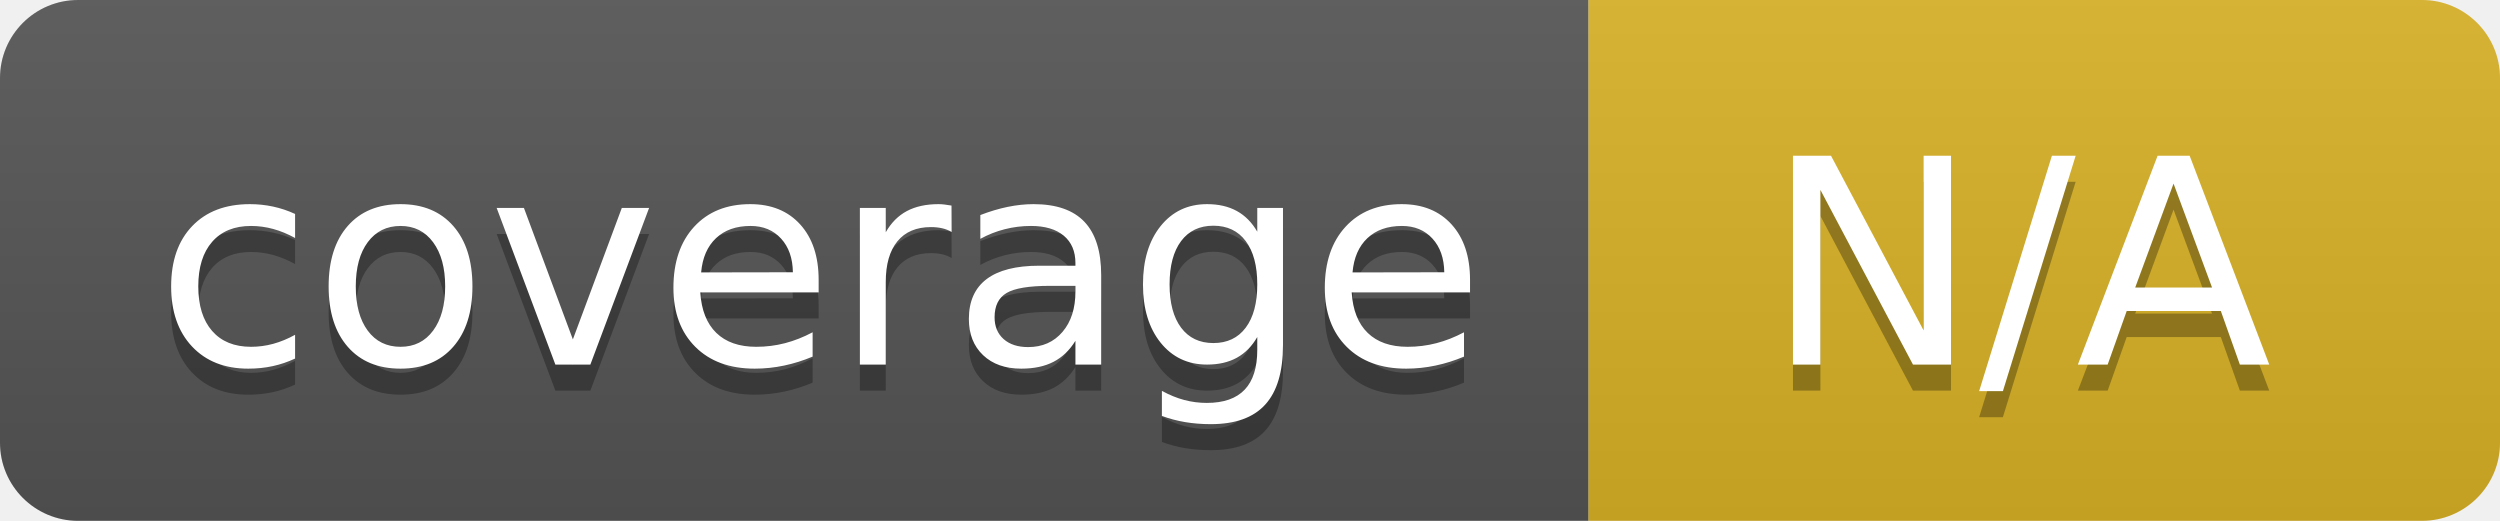
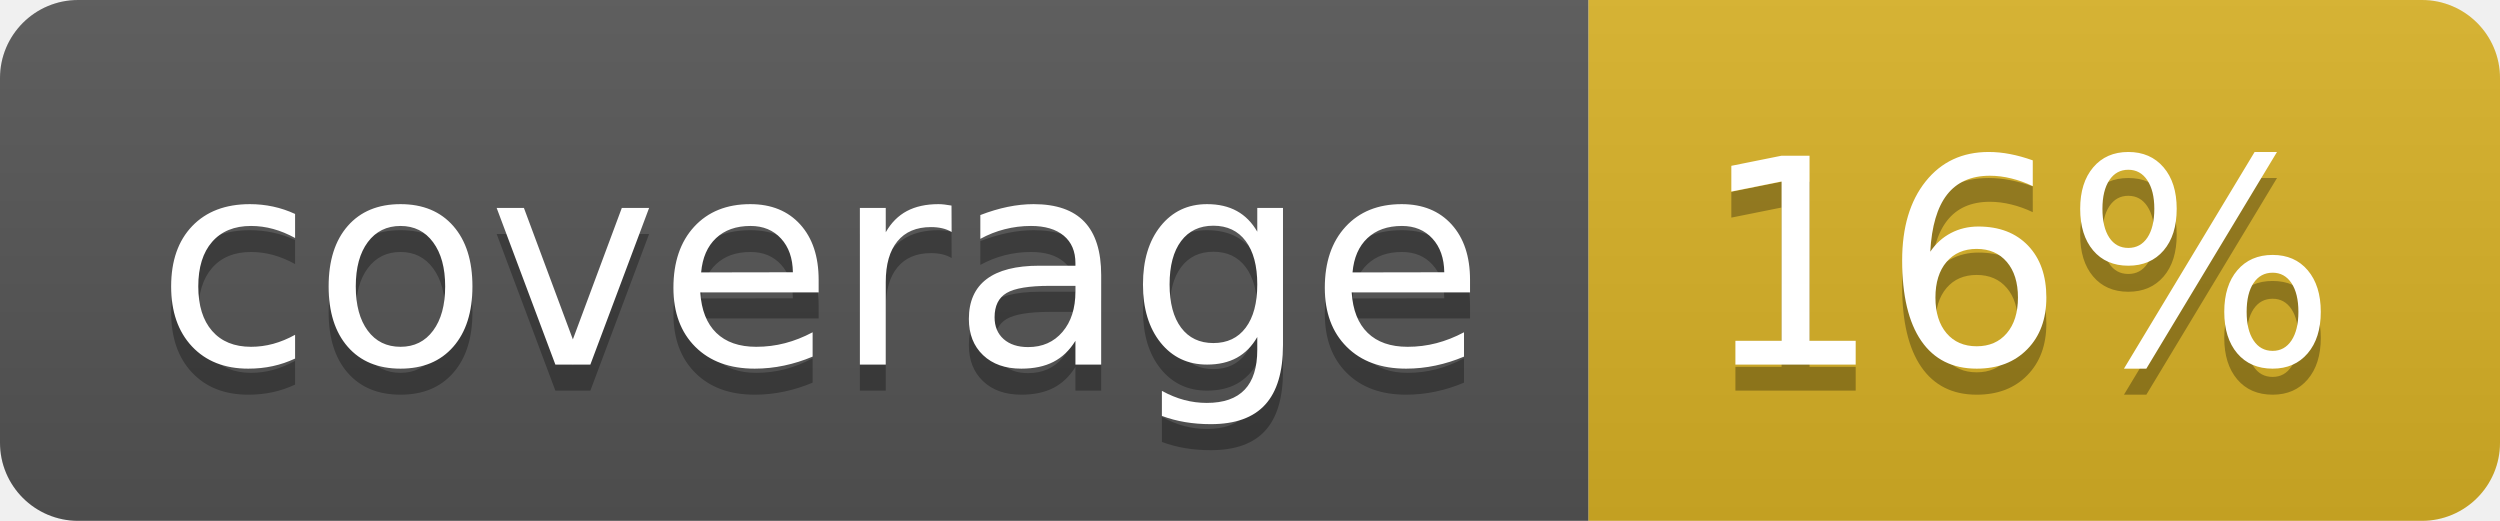
<svg xmlns="http://www.w3.org/2000/svg" width="96" height="20">
  <linearGradient id="b" x2="0" y2="100%">
    <stop offset="0" stop-color="#bbb" stop-opacity=".1" />
    <stop offset="1" stop-opacity=".1" />
  </linearGradient>
  <clipPath id="a">
    <rect width="96" height="20" rx="3" fill="#fff" />
  </clipPath>
  <g clip-path="url(#a)">
    <path fill="#555" d="M0 0h61v20H0z" />
    <path fill="#D9B226" d="M61 0h35v20H61z" />
    <path fill="url(#b)" d="M0 0h96v20H0z" />
  </g>
  <g fill="#fff" text-anchor="middle" font-family="DejaVu Sans,Verdana,Geneva,sans-serif" font-size="110">
    <text x="315" y="150" fill="#010101" fill-opacity=".3" transform="scale(.1)" textLength="510">coverage</text>
    <text x="315" y="140" transform="scale(.1)" textLength="510">coverage</text>
-     <text x="775" y="150" fill="#010101" fill-opacity=".3" transform="scale(.1)" textLength="250">N/A</text>
-     <text x="775" y="140" transform="scale(.1)" textLength="250">N/A</text>
+     <text x="775" y="150" fill="#010101" fill-opacity=".3" transform="scale(.1)" textLength="250">16%</text>
+     <text x="775" y="140" transform="scale(.1)" textLength="250">16%</text>
  </g>
</svg>
